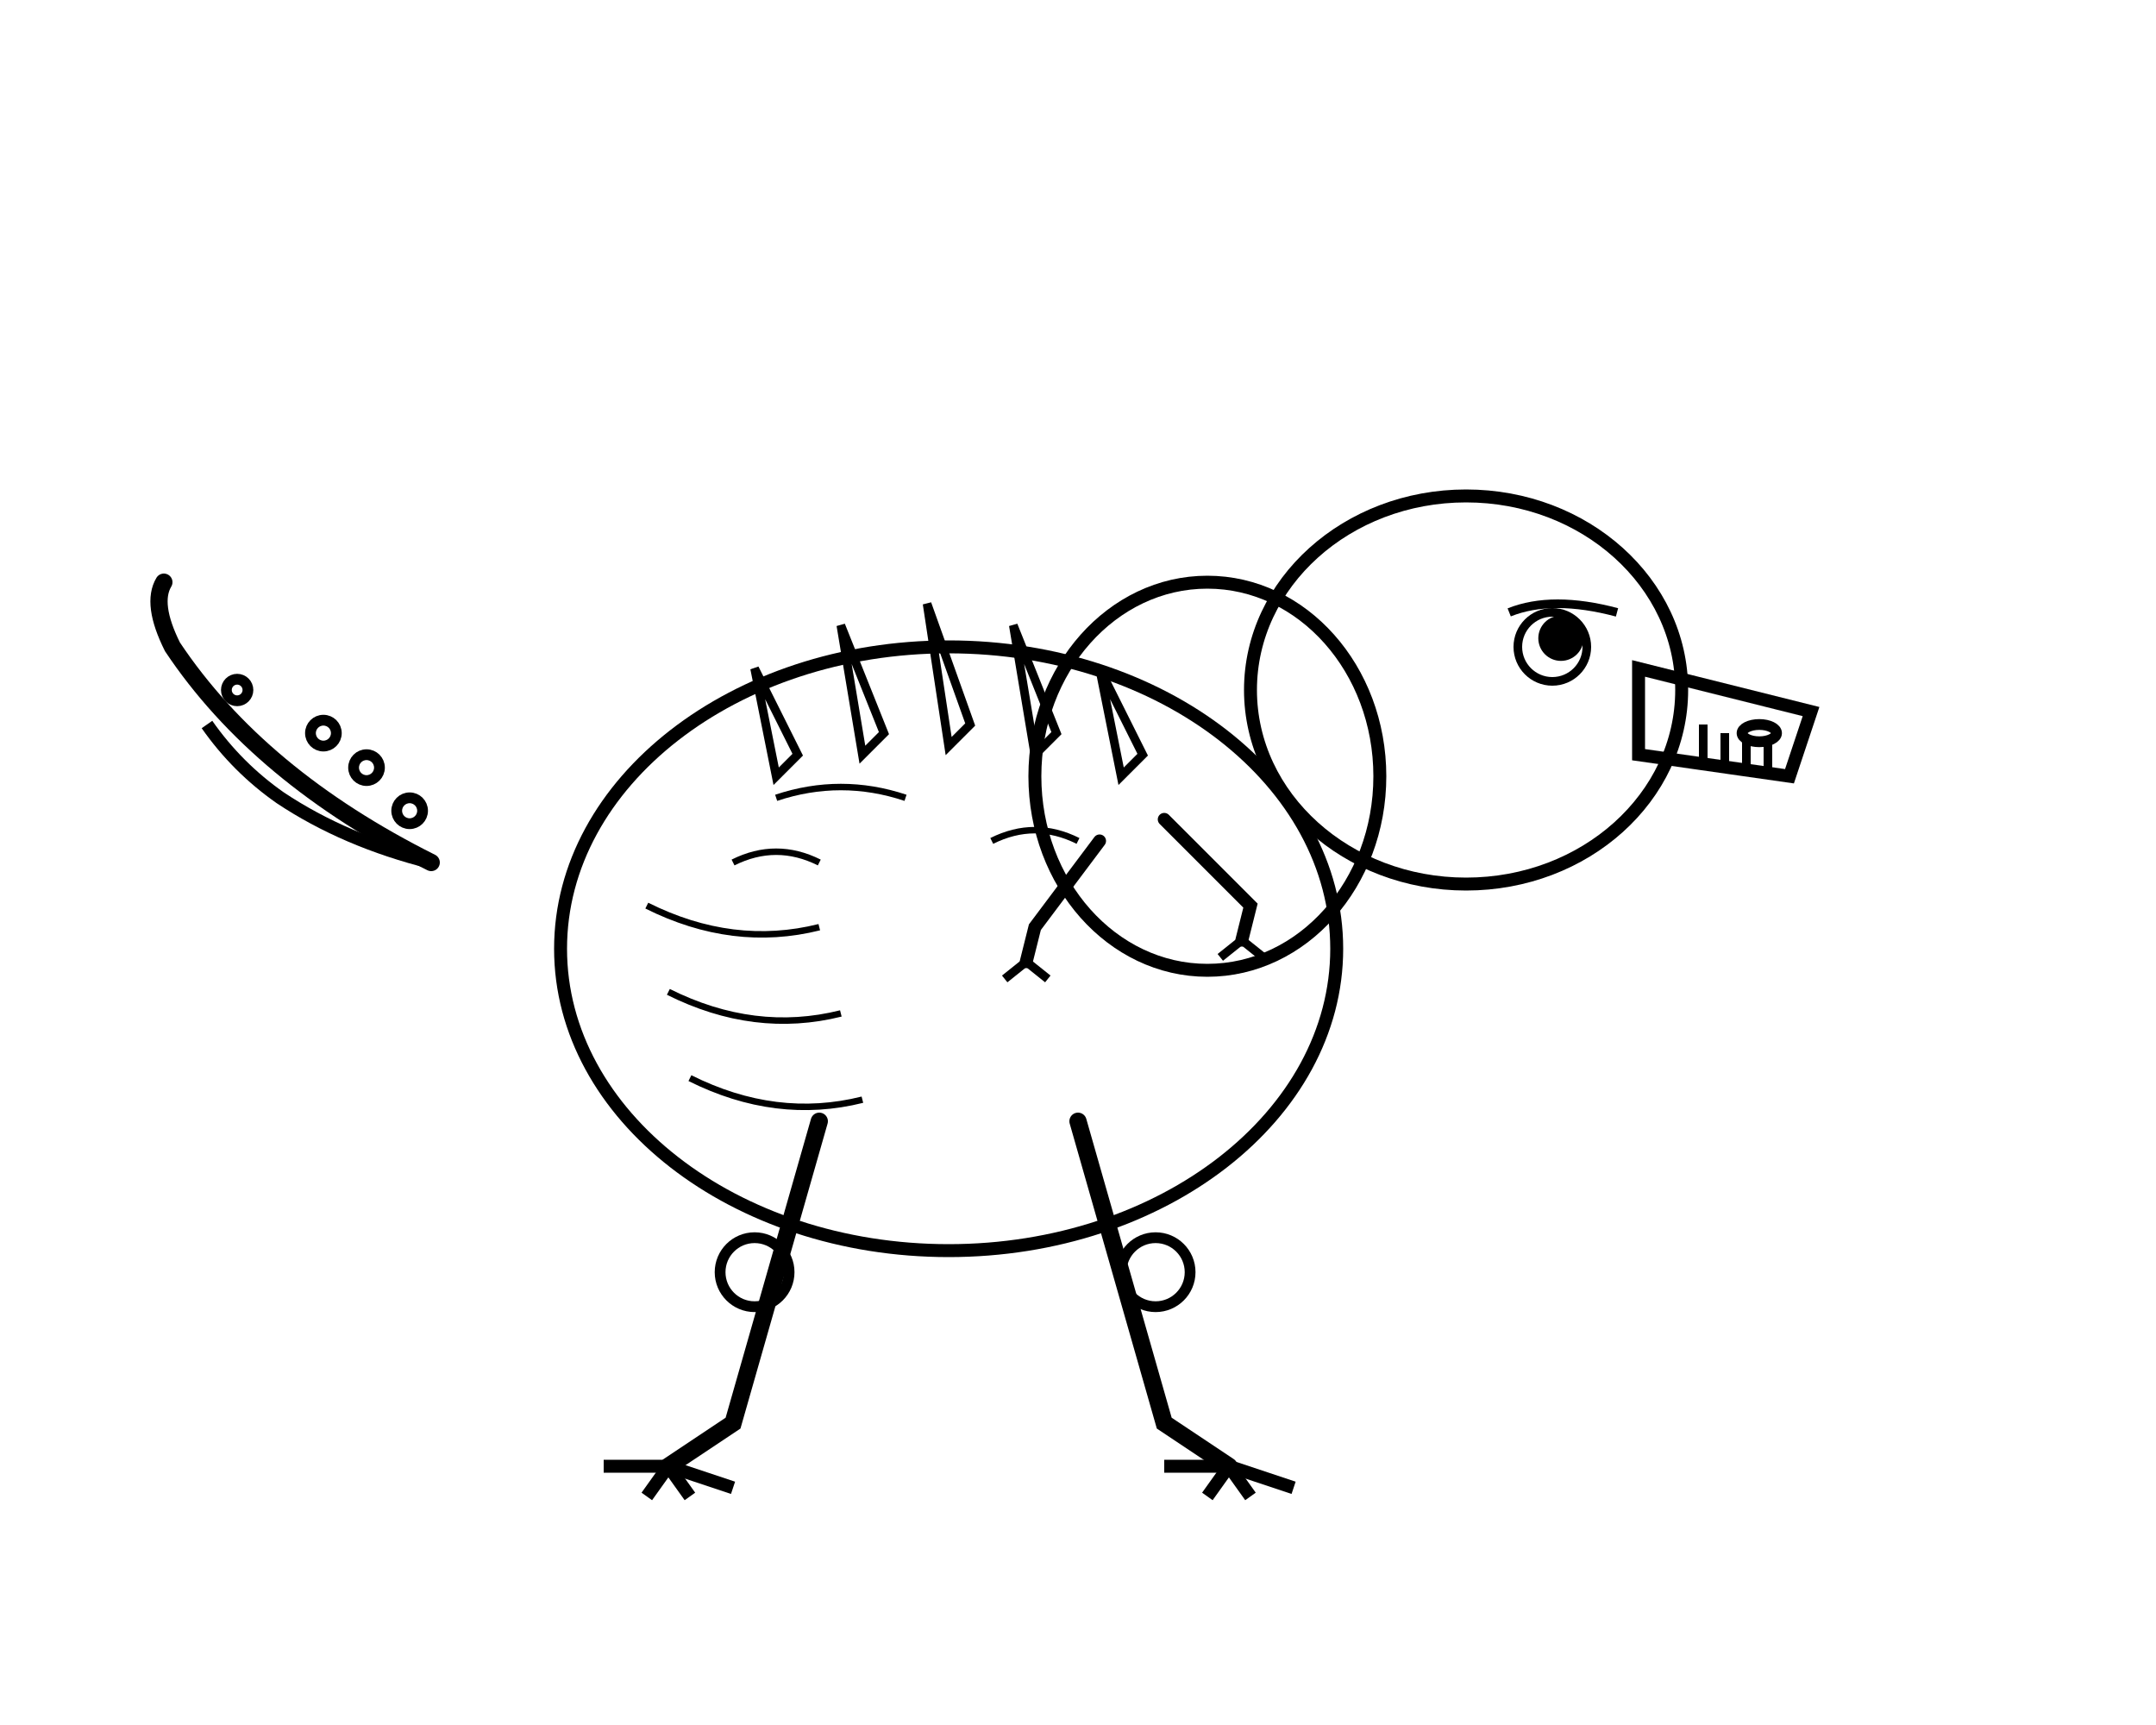
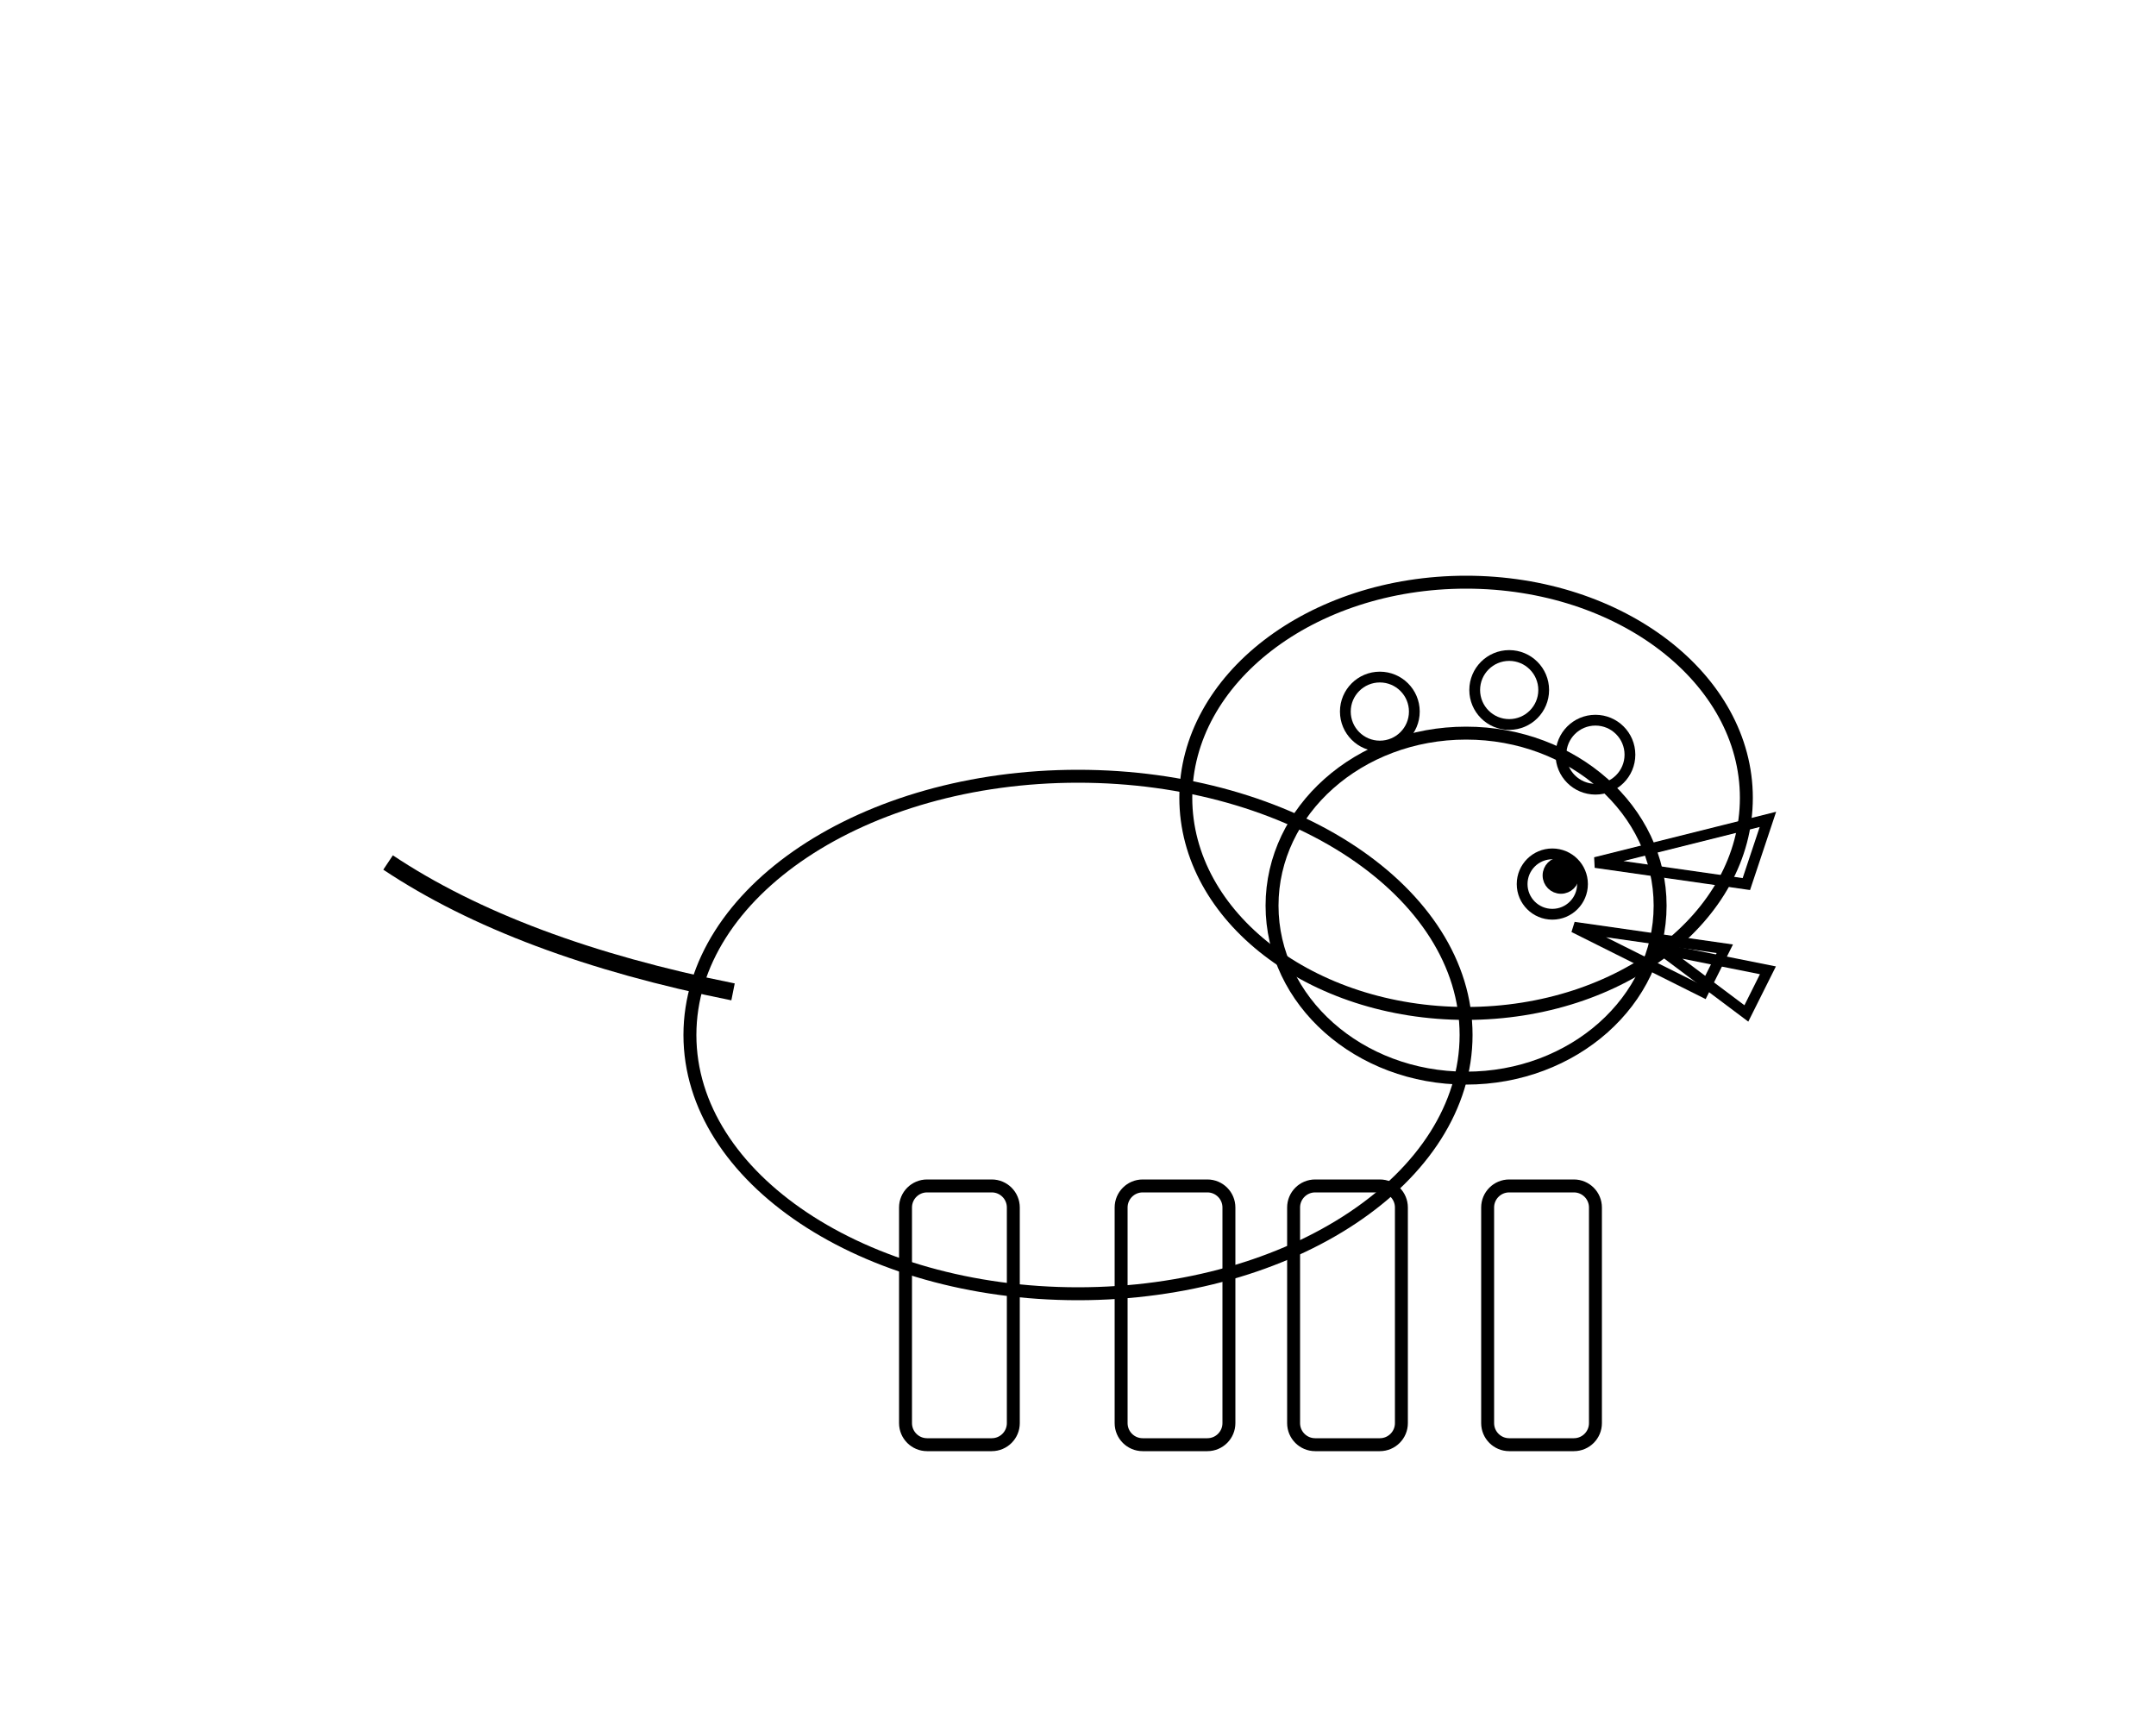
<svg xmlns="http://www.w3.org/2000/svg" viewBox="0 0 500 400" fill="none" stroke="black" stroke-width="2.5">
-   <path d="M 100 200 Q 60 180, 40 150 Q 35 140, 38 135" stroke-width="4" stroke-linecap="round" />
-   <path d="M 100 200 Q 80 195, 65 185 Q 55 178, 48 168" stroke-width="3" />
-   <ellipse cx="220" cy="220" rx="90" ry="70" stroke-width="3" />
-   <path d="M 150 210 Q 170 220, 190 215" stroke-width="1.5" />
-   <path d="M 155 230 Q 175 240, 195 235" stroke-width="1.5" />
-   <path d="M 160 250 Q 180 260, 200 255" stroke-width="1.5" />
-   <ellipse cx="280" cy="180" rx="40" ry="45" stroke-width="3" />
-   <ellipse cx="340" cy="160" rx="50" ry="45" stroke-width="3" />
-   <path d="M 380 155 L 420 165 L 415 180 L 380 175 Z" stroke-width="3" />
-   <ellipse cx="408" cy="170" rx="4" ry="2" />
-   <circle cx="360" cy="150" r="8" stroke-width="2" />
-   <circle cx="362" cy="148" r="4" fill="black" />
-   <path d="M 350 142 Q 360 138, 375 142" stroke-width="2" />
-   <line x1="395" y1="168" x2="395" y2="176" stroke-width="2" />
-   <line x1="400" y1="170" x2="400" y2="178" stroke-width="2" />
-   <line x1="405" y1="171" x2="405" y2="178" stroke-width="2" />
-   <line x1="410" y1="172" x2="410" y2="178" stroke-width="2" />
-   <path d="M 270 190 L 290 210 L 288 218" stroke-width="3" stroke-linecap="round" />
-   <line x1="288" y1="218" x2="283" y2="222" stroke-width="2" />
-   <line x1="288" y1="218" x2="293" y2="222" stroke-width="2" />
-   <path d="M 255 195 L 240 215 L 238 223" stroke-width="3" stroke-linecap="round" />
-   <line x1="238" y1="223" x2="233" y2="227" stroke-width="2" />
-   <line x1="238" y1="223" x2="243" y2="227" stroke-width="2" />
-   <path d="M 190 260 L 170 330 L 155 340" stroke-width="4" stroke-linecap="round" />
-   <line x1="155" y1="340" x2="140" y2="340" stroke-width="3" />
-   <line x1="155" y1="340" x2="150" y2="347" stroke-width="3" />
-   <line x1="155" y1="340" x2="160" y2="347" stroke-width="3" />
-   <line x1="155" y1="340" x2="170" y2="345" stroke-width="3" />
-   <path d="M 250 260 L 270 330 L 285 340" stroke-width="4" stroke-linecap="round" />
-   <line x1="285" y1="340" x2="270" y2="340" stroke-width="3" />
-   <line x1="285" y1="340" x2="280" y2="347" stroke-width="3" />
-   <line x1="285" y1="340" x2="290" y2="347" stroke-width="3" />
-   <line x1="285" y1="340" x2="300" y2="345" stroke-width="3" />
-   <circle cx="175" cy="295" r="8" />
-   <circle cx="268" cy="295" r="8" />
-   <polygon points="180,180 175,155 185,175" stroke-width="2" />
-   <polygon points="200,175 195,145 205,170" stroke-width="2" />
-   <polygon points="220,173 215,140 225,168" stroke-width="2" />
-   <polygon points="240,175 235,145 245,170" stroke-width="2" />
-   <polygon points="260,180 255,155 265,175" stroke-width="2" />
-   <path d="M 170 200 Q 180 195, 190 200" stroke-width="1.5" />
-   <path d="M 180 185 Q 195 180, 210 185" stroke-width="1.5" />
-   <path d="M 230 195 Q 240 190, 250 195" stroke-width="1.5" />
-   <circle cx="75" cy="170" r="3" />
-   <circle cx="85" cy="178" r="3" />
-   <circle cx="95" cy="188" r="3" />
-   <circle cx="55" cy="160" r="2.5" />
+   <ellipse cx="250" cy="240" rx="90" ry="60" stroke-width="3" />
+   <ellipse cx="340" cy="210" rx="45" ry="40" stroke-width="3" />
+   <ellipse cx="340" cy="185" rx="65" ry="50" stroke-width="3" />
+   <circle cx="320" cy="165" r="8" />
+   <circle cx="350" cy="160" r="8" />
+   <circle cx="370" cy="175" r="8" />
+   <path d="M 370 200 L 410 190 L 405 205 Z" stroke-width="2.5" />
+   <path d="M 365 215 L 400 220 L 395 230 Z" stroke-width="2.5" />
+   <path d="M 385 220 L 410 225 L 405 235 Z" stroke-width="2.5" />
+   <circle cx="360" cy="205" r="7" />
+   <circle cx="362" cy="203" r="3" fill="black" />
+   <rect x="210" y="275" width="25" height="60" rx="5" stroke-width="3" />
+   <rect x="260" y="275" width="25" height="60" rx="5" stroke-width="3" />
+   <rect x="300" y="275" width="25" height="60" rx="5" stroke-width="3" />
+   <rect x="345" y="275" width="25" height="60" rx="5" stroke-width="3" />
+   <path d="M 170 230 Q 120 220, 90 200" stroke-width="4" />
</svg>
